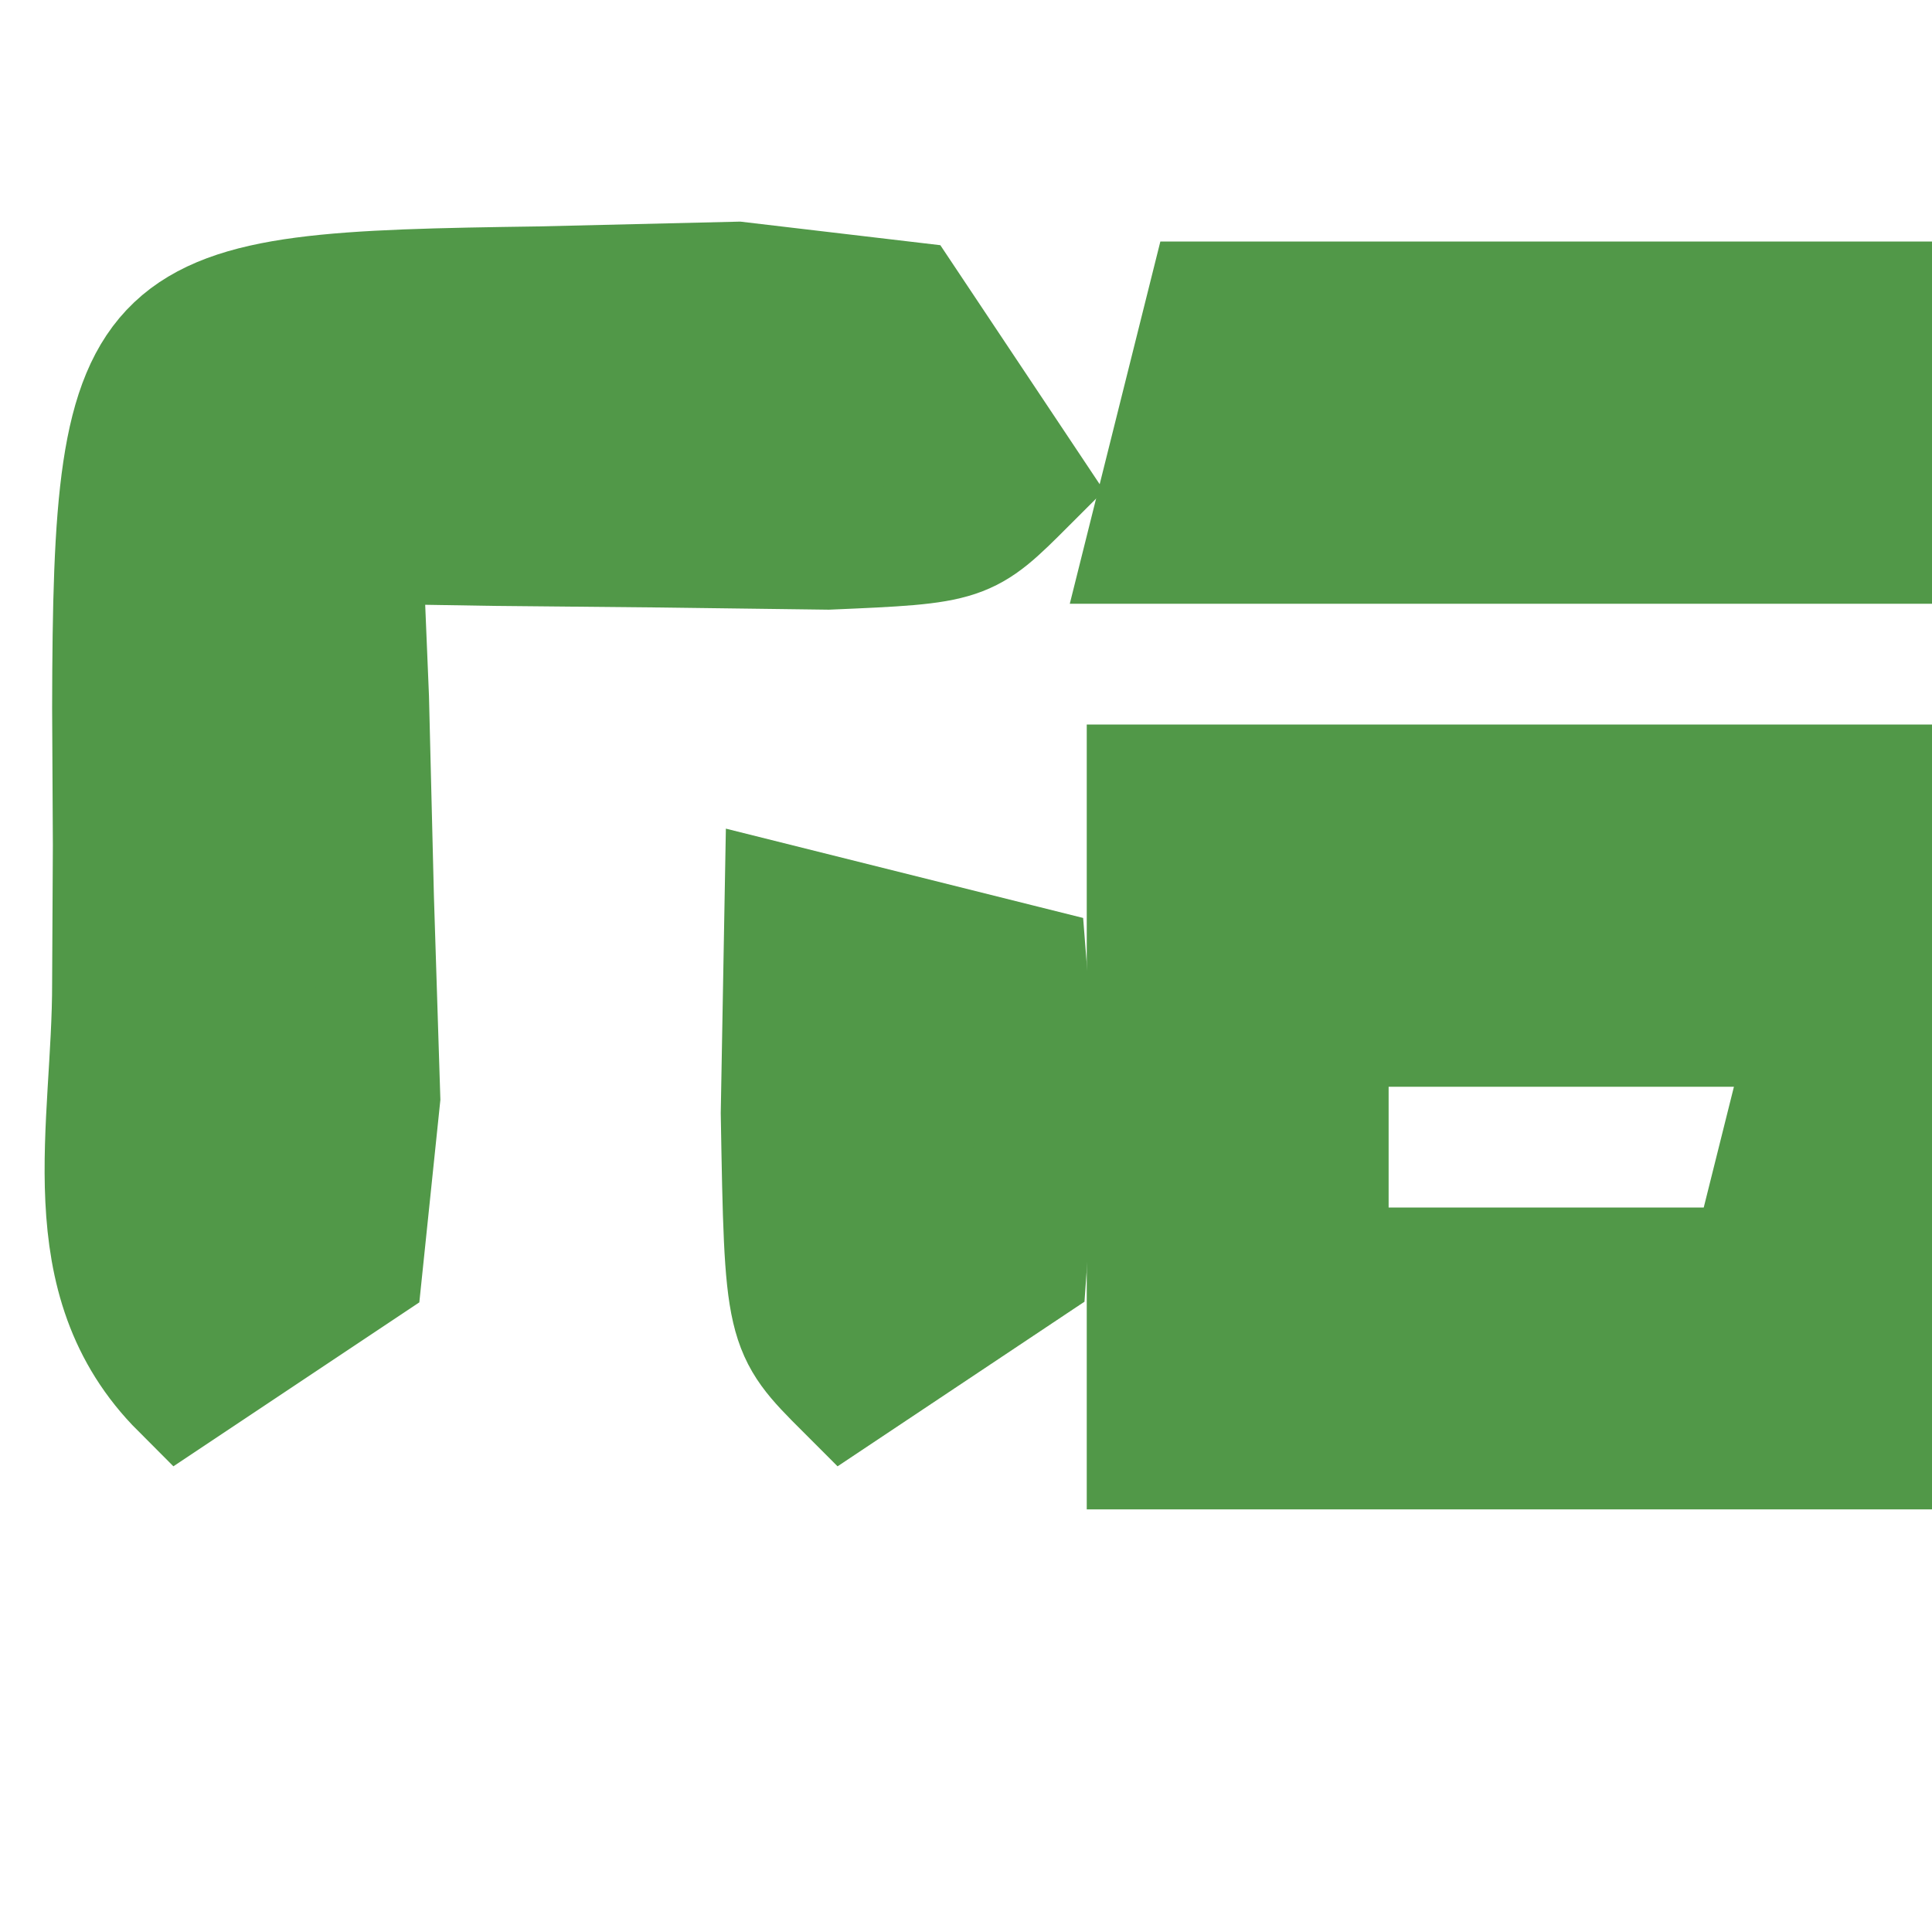
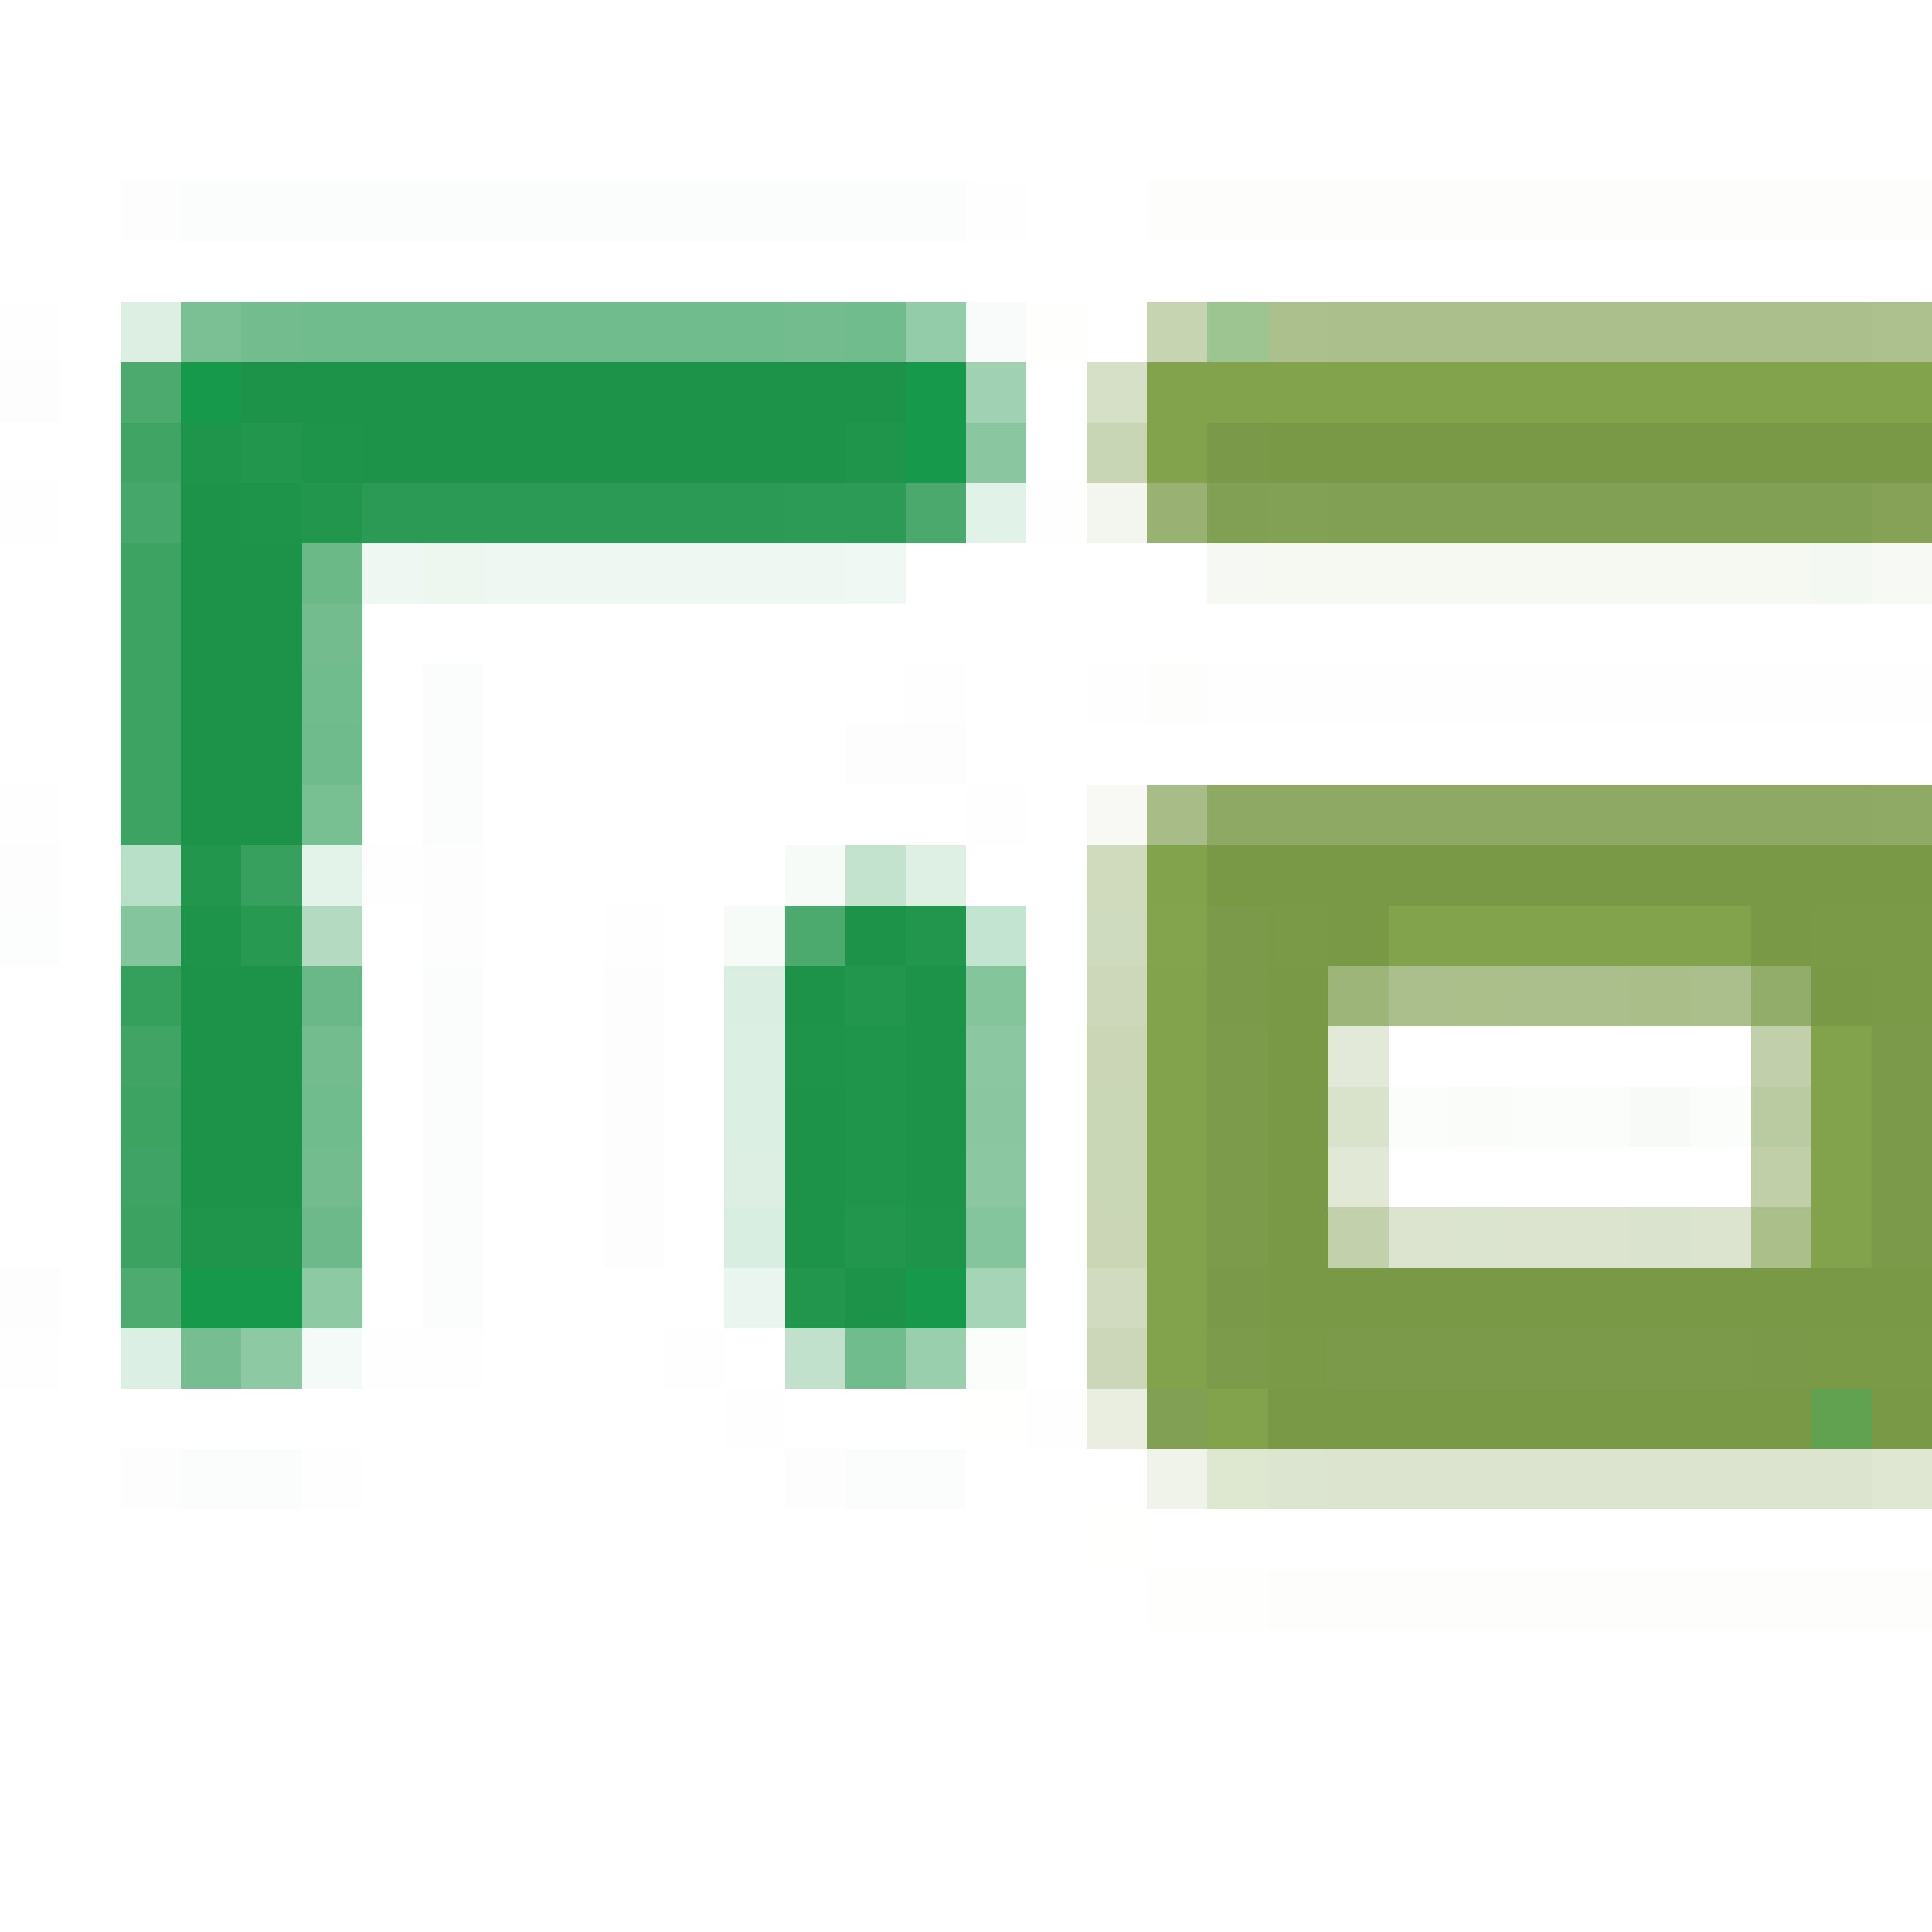
- <svg xmlns="http://www.w3.org/2000/svg" data-engine="binary-alpha-mono" width="32" height="32" viewBox="0 0 32 32">
-   <path d="M0 0 C1.082 -0.026 2.163 -0.052 3.277 -0.078 C4.196 0.03 5.116 0.138 6.062 0.25 C6.723 1.24 7.383 2.23 8.062 3.25 C7.062 4.25 7.062 4.25 4.777 4.348 C4.319 4.342 4.319 4.342 2 4.312 C1.081 4.303 0.162 4.294 -0.785 4.285 C-1.495 4.274 -2.206 4.262 -2.938 4.25 C-2.903 5.093 -2.868 5.936 -2.832 6.805 C-2.805 7.9 -2.778 8.996 -2.75 10.125 C-2.715 11.216 -2.68 12.306 -2.645 13.43 C-2.741 14.36 -2.838 15.291 -2.938 16.25 C-3.928 16.91 -4.918 17.57 -5.938 18.25 C-7.759 16.429 -7.07 13.943 -7.074 11.523 C-7.07 10.773 -7.066 10.023 -7.062 9.25 C-7.066 8.5 -7.07 7.75 -7.074 6.977 C-7.062 0.203 -6.655 0.095 0 0 Z " fill="#519848" transform="translate(8.9375,4.75)" stroke="#519848" stroke-width="2" />
-   <path d="M0 0 C3.96 0 7.92 0 12 0 C12 1.32 12 2.64 12 4 C7.71 4 3.42 4 -1 4 C-0.67 2.68 -0.34 1.36 0 0 Z " fill="#519848" transform="translate(20,5)" stroke="#519848" stroke-width="2" />
-   <path d="M0 0 C4.29 0 8.58 0 13 0 C13 3.63 13 7.26 13 11 C8.71 11 4.42 11 0 11 C0 7.37 0 3.74 0 0 Z M3 4 C3 5.32 3 6.64 3 8 C5.31 8 7.62 8 10 8 C10.33 6.68 10.66 5.36 11 4 C8.36 4 5.72 4 3 4 Z " fill="#519848" transform="translate(19,13)" stroke="#519848" stroke-width="2" />
-   <path d="M0 0 C1.32 0.33 2.64 0.66 4 1 C4.188 3.375 4.188 3.375 4 6 C3.01 6.66 2.02 7.32 1 8 C0 7 0 7 -0.062 3.438 C-0.042 2.303 -0.021 1.169 0 0 Z " fill="#519848" transform="translate(13,15)" stroke="#519848" stroke-width="2" />
+ <svg xmlns="http://www.w3.org/2000/svg" data-engine="pixel-art" width="32" height="32" viewBox="0 0 32 32" shape-rendering="crispEdges">
+   <rect x="2" y="3" width="1" height="1" fill="#037B78" fill-opacity="0.008" />
+   <rect x="3" y="3" width="13" height="1" fill="#007F3F" fill-opacity="0.016" />
+   <rect x="16" y="3" width="1" height="1" fill="#000000" fill-opacity="0.004" />
+   <rect x="19" y="3" width="13" height="1" fill="#7F7F36" fill-opacity="0.016" />
+   <rect x="0" y="5" width="1" height="1" fill="#007F00" fill-opacity="0.008" />
+   <rect x="2" y="5" width="1" height="1" fill="#1C9348" fill-opacity="0.149" />
+   <rect x="3" y="5" width="1" height="1" fill="#1C9348" fill-opacity="0.584" />
+   <rect x="4" y="5" width="1" height="1" fill="#1C9348" fill-opacity="0.620" />
+   <rect x="5" y="5" width="8" height="1" fill="#1C9348" fill-opacity="0.624" />
+   <rect x="13" y="5" width="1" height="1" fill="#1C9348" fill-opacity="0.620" />
+   <rect x="14" y="5" width="1" height="1" fill="#1C9348" fill-opacity="0.624" />
+   <rect x="15" y="5" width="1" height="1" fill="#1C9348" fill-opacity="0.475" />
+   <rect x="16" y="5" width="1" height="1" fill="#037B78" fill-opacity="0.024" />
+   <rect x="17" y="5" width="1" height="1" fill="#7F7F36" fill-opacity="0.008" />
+   <rect x="18" y="5" width="1" height="1" fill="#00FF00" fill-opacity="0.004" />
+   <rect x="19" y="5" width="1" height="1" fill="#799947" fill-opacity="0.416" />
+   <rect x="20" y="5" width="1" height="1" fill="#60A24F" fill-opacity="0.624" />
+   <rect x="21" y="5" width="1" height="1" fill="#799947" fill-opacity="0.620" />
+   <rect x="22" y="5" width="9" height="1" fill="#799947" fill-opacity="0.624" />
+   <rect x="31" y="5" width="1" height="1" fill="#799947" fill-opacity="0.612" />
+   <rect x="0" y="6" width="1" height="1" fill="#037B78" fill-opacity="0.008" />
+   <rect x="2" y="6" width="1" height="1" fill="#1C9348" fill-opacity="0.788" />
+   <rect x="3" y="6" width="1" height="1" fill="#17994C" />
+   <rect x="4" y="6" width="11" height="1" fill="#1C9348" />
+   <rect x="15" y="6" width="1" height="1" fill="#17994C" />
+   <rect x="16" y="6" width="1" height="1" fill="#1C9348" fill-opacity="0.420" />
+   <rect x="18" y="6" width="1" height="1" fill="#799947" fill-opacity="0.302" />
+   <rect x="19" y="6" width="13" height="1" fill="#82A34B" />
+   <rect x="2" y="7" width="1" height="1" fill="#1C9348" fill-opacity="0.843" />
+   <rect x="3" y="7" width="1" height="1" fill="#1C9348" fill-opacity="0.984" />
+   <rect x="4" y="7" width="1" height="1" fill="#1C9348" fill-opacity="0.976" />
+   <rect x="5" y="7" width="1" height="1" fill="#1C9348" fill-opacity="0.992" />
+   <rect x="6" y="7" width="8" height="1" fill="#1C9348" />
+   <rect x="14" y="7" width="1" height="1" fill="#1C9348" fill-opacity="0.984" />
+   <rect x="15" y="7" width="1" height="1" fill="#17994C" />
+   <rect x="16" y="7" width="1" height="1" fill="#1C9348" fill-opacity="0.514" />
+   <rect x="18" y="7" width="1" height="1" fill="#799947" fill-opacity="0.400" />
+   <rect x="19" y="7" width="1" height="1" fill="#82A34B" />
+   <rect x="20" y="7" width="1" height="1" fill="#799947" fill-opacity="0.988" />
+   <rect x="21" y="7" width="11" height="1" fill="#799947" />
+   <rect x="0" y="8" width="1" height="1" fill="#000000" fill-opacity="0.004" />
+   <rect x="2" y="8" width="1" height="1" fill="#1C9348" fill-opacity="0.820" />
+   <rect x="3" y="8" width="1" height="1" fill="#1C9348" />
+   <rect x="4" y="8" width="1" height="1" fill="#1C9348" fill-opacity="0.992" />
+   <rect x="5" y="8" width="1" height="1" fill="#1C9348" fill-opacity="0.976" />
+   <rect x="6" y="8" width="7" height="1" fill="#1C9348" fill-opacity="0.933" />
+   <rect x="13" y="8" width="2" height="1" fill="#1C9348" fill-opacity="0.929" />
+   <rect x="15" y="8" width="1" height="1" fill="#1C9348" fill-opacity="0.792" />
+   <rect x="16" y="8" width="1" height="1" fill="#17994C" fill-opacity="0.125" />
+   <rect x="17" y="8" width="1" height="1" fill="#007F00" fill-opacity="0.008" />
+   <rect x="18" y="8" width="1" height="1" fill="#799947" fill-opacity="0.086" />
+   <rect x="19" y="8" width="1" height="1" fill="#799947" fill-opacity="0.757" />
+   <rect x="20" y="8" width="1" height="1" fill="#799947" fill-opacity="0.933" />
+   <rect x="21" y="8" width="1" height="1" fill="#799947" fill-opacity="0.925" />
+   <rect x="22" y="8" width="9" height="1" fill="#799947" fill-opacity="0.933" />
+   <rect x="31" y="8" width="1" height="1" fill="#799947" fill-opacity="0.914" />
+   <rect x="2" y="9" width="1" height="1" fill="#1C9348" fill-opacity="0.855" />
+   <rect x="3" y="9" width="2" height="1" fill="#1C9348" />
+   <rect x="5" y="9" width="1" height="1" fill="#1C9348" fill-opacity="0.647" />
+   <rect x="6" y="9" width="1" height="1" fill="#1C9348" fill-opacity="0.067" />
+   <rect x="7" y="9" width="1" height="1" fill="#1C9348" fill-opacity="0.082" />
+   <rect x="8" y="9" width="6" height="1" fill="#1C9348" fill-opacity="0.067" />
+   <rect x="14" y="9" width="1" height="1" fill="#17994C" fill-opacity="0.067" />
+   <rect x="17" y="9" width="1" height="1" fill="#00FF00" fill-opacity="0.004" />
+   <rect x="20" y="9" width="1" height="1" fill="#82A34B" fill-opacity="0.067" />
+   <rect x="21" y="9" width="9" height="1" fill="#799947" fill-opacity="0.067" />
+   <rect x="30" y="9" width="1" height="1" fill="#60A24F" fill-opacity="0.067" />
+   <rect x="31" y="9" width="1" height="1" fill="#799947" fill-opacity="0.055" />
+   <rect x="2" y="10" width="1" height="1" fill="#1C9348" fill-opacity="0.851" />
+   <rect x="3" y="10" width="2" height="1" fill="#1C9348" />
+   <rect x="5" y="10" width="1" height="1" fill="#1C9348" fill-opacity="0.616" />
+   <rect x="16" y="10" width="1" height="1" fill="#00FF00" fill-opacity="0.004" />
+   <rect x="18" y="10" width="1" height="1" fill="#00FF00" fill-opacity="0.004" />
+   <rect x="2" y="11" width="1" height="1" fill="#1C9348" fill-opacity="0.851" />
+   <rect x="3" y="11" width="2" height="1" fill="#1C9348" />
+   <rect x="5" y="11" width="1" height="1" fill="#1C9348" fill-opacity="0.624" />
+   <rect x="6" y="11" width="1" height="1" fill="#00FF00" fill-opacity="0.004" />
+   <rect x="7" y="11" width="1" height="1" fill="#009933" fill-opacity="0.020" />
+   <rect x="8" y="11" width="7" height="1" fill="#00FF00" fill-opacity="0.004" />
+   <rect x="15" y="11" width="1" height="1" fill="#000000" fill-opacity="0.004" />
+   <rect x="18" y="11" width="1" height="1" fill="#000000" fill-opacity="0.004" />
+   <rect x="19" y="11" width="1" height="1" fill="#60A24F" fill-opacity="0.012" />
+   <rect x="20" y="11" width="12" height="1" fill="#000000" fill-opacity="0.004" />
+   <rect x="2" y="12" width="1" height="1" fill="#1C9348" fill-opacity="0.851" />
+   <rect x="3" y="12" width="1" height="1" fill="#1C9348" />
+   <rect x="4" y="12" width="1" height="1" fill="#1C9348" fill-opacity="0.996" />
+   <rect x="5" y="12" width="1" height="1" fill="#1C9348" fill-opacity="0.631" />
+   <rect x="7" y="12" width="1" height="1" fill="#007F3F" fill-opacity="0.016" />
+   <rect x="13" y="12" width="1" height="1" fill="#00FF00" fill-opacity="0.004" />
+   <rect x="14" y="12" width="1" height="1" fill="#17994C" fill-opacity="0.012" />
+   <rect x="15" y="12" width="1" height="1" fill="#037B78" fill-opacity="0.008" />
+   <rect x="0" y="13" width="1" height="1" fill="#000000" fill-opacity="0.004" />
+   <rect x="2" y="13" width="1" height="1" fill="#1C9348" fill-opacity="0.855" />
+   <rect x="3" y="13" width="2" height="1" fill="#1C9348" />
+   <rect x="5" y="13" width="1" height="1" fill="#1C9348" fill-opacity="0.592" />
+   <rect x="7" y="13" width="1" height="1" fill="#007F3F" fill-opacity="0.016" />
+   <rect x="16" y="13" width="1" height="1" fill="#7F7F7F" fill-opacity="0.008" />
+   <rect x="17" y="13" width="1" height="1" fill="#00FF00" fill-opacity="0.004" />
+   <rect x="18" y="13" width="1" height="1" fill="#7F943F" fill-opacity="0.047" />
+   <rect x="19" y="13" width="1" height="1" fill="#799947" fill-opacity="0.651" />
+   <rect x="20" y="13" width="1" height="1" fill="#799947" fill-opacity="0.847" />
+   <rect x="21" y="13" width="1" height="1" fill="#799947" fill-opacity="0.839" />
+   <rect x="22" y="13" width="9" height="1" fill="#799947" fill-opacity="0.847" />
+   <rect x="31" y="13" width="1" height="1" fill="#799947" fill-opacity="0.835" />
+   <rect x="0" y="14" width="1" height="1" fill="#17994C" fill-opacity="0.012" />
+   <rect x="2" y="14" width="1" height="1" fill="#17994C" fill-opacity="0.306" />
+   <rect x="3" y="14" width="1" height="1" fill="#1C9348" fill-opacity="0.976" />
+   <rect x="4" y="14" width="1" height="1" fill="#1C9348" fill-opacity="0.878" />
+   <rect x="5" y="14" width="1" height="1" fill="#17994C" fill-opacity="0.114" />
+   <rect x="6" y="14" width="1" height="1" fill="#000000" fill-opacity="0.004" />
+   <rect x="7" y="14" width="1" height="1" fill="#037B78" fill-opacity="0.008" />
+   <rect x="11" y="14" width="1" height="1" fill="#00FF00" fill-opacity="0.004" />
+   <rect x="13" y="14" width="1" height="1" fill="#1C9348" fill-opacity="0.039" />
+   <rect x="14" y="14" width="1" height="1" fill="#1C9348" fill-opacity="0.259" />
+   <rect x="15" y="14" width="1" height="1" fill="#1C9348" fill-opacity="0.145" />
+   <rect x="18" y="14" width="1" height="1" fill="#799947" fill-opacity="0.349" />
+   <rect x="19" y="14" width="1" height="1" fill="#82A34B" />
+   <rect x="20" y="14" width="12" height="1" fill="#799947" />
+   <rect x="0" y="15" width="1" height="1" fill="#037B78" fill-opacity="0.012" />
+   <rect x="2" y="15" width="1" height="1" fill="#1C9348" fill-opacity="0.533" />
+   <rect x="3" y="15" width="1" height="1" fill="#1C9348" fill-opacity="0.992" />
+   <rect x="4" y="15" width="1" height="1" fill="#1C9348" fill-opacity="0.949" />
+   <rect x="5" y="15" width="1" height="1" fill="#1C9348" fill-opacity="0.329" />
+   <rect x="7" y="15" width="1" height="1" fill="#17994C" fill-opacity="0.012" />
+   <rect x="10" y="15" width="1" height="1" fill="#000000" fill-opacity="0.004" />
+   <rect x="11" y="15" width="1" height="1" fill="#00FF00" fill-opacity="0.004" />
+   <rect x="12" y="15" width="1" height="1" fill="#1C9348" fill-opacity="0.039" />
+   <rect x="13" y="15" width="1" height="1" fill="#1C9348" fill-opacity="0.784" />
+   <rect x="14" y="15" width="1" height="1" fill="#1C9348" />
+   <rect x="15" y="15" width="1" height="1" fill="#1C9348" fill-opacity="0.965" />
+   <rect x="16" y="15" width="1" height="1" fill="#17994C" fill-opacity="0.263" />
+   <rect x="18" y="15" width="1" height="1" fill="#799947" fill-opacity="0.353" />
+   <rect x="19" y="15" width="1" height="1" fill="#82A34B" fill-opacity="0.988" />
+   <rect x="20" y="15" width="1" height="1" fill="#799947" fill-opacity="0.980" />
+   <rect x="21" y="15" width="1" height="1" fill="#799947" fill-opacity="0.992" />
+   <rect x="22" y="15" width="1" height="1" fill="#799947" />
+   <rect x="23" y="15" width="6" height="1" fill="#82A34B" />
+   <rect x="29" y="15" width="1" height="1" fill="#799947" />
+   <rect x="30" y="15" width="2" height="1" fill="#799947" fill-opacity="0.992" />
+   <rect x="2" y="16" width="1" height="1" fill="#1C9348" fill-opacity="0.890" />
+   <rect x="3" y="16" width="2" height="1" fill="#1C9348" />
+   <rect x="5" y="16" width="1" height="1" fill="#1C9348" fill-opacity="0.655" />
+   <rect x="7" y="16" width="1" height="1" fill="#007F3F" fill-opacity="0.016" />
+   <rect x="10" y="16" width="1" height="1" fill="#037B78" fill-opacity="0.008" />
+   <rect x="12" y="16" width="1" height="1" fill="#1C9348" fill-opacity="0.157" />
+   <rect x="13" y="16" width="1" height="1" fill="#1C9348" />
+   <rect x="14" y="16" width="1" height="1" fill="#1C9348" fill-opacity="0.976" />
+   <rect x="15" y="16" width="1" height="1" fill="#1C9348" />
+   <rect x="16" y="16" width="1" height="1" fill="#1C9348" fill-opacity="0.537" />
+   <rect x="18" y="16" width="1" height="1" fill="#799947" fill-opacity="0.380" />
+   <rect x="19" y="16" width="1" height="1" fill="#82A34B" />
+   <rect x="20" y="16" width="1" height="1" fill="#799947" fill-opacity="0.980" />
+   <rect x="21" y="16" width="1" height="1" fill="#799947" />
+   <rect x="22" y="16" width="1" height="1" fill="#799947" fill-opacity="0.722" />
+   <rect x="23" y="16" width="1" height="1" fill="#799947" fill-opacity="0.624" />
+   <rect x="24" y="16" width="1" height="1" fill="#799947" fill-opacity="0.627" />
+   <rect x="25" y="16" width="2" height="1" fill="#799947" fill-opacity="0.624" />
+   <rect x="27" y="16" width="1" height="1" fill="#799947" fill-opacity="0.631" />
+   <rect x="28" y="16" width="1" height="1" fill="#799947" fill-opacity="0.624" />
+   <rect x="29" y="16" width="1" height="1" fill="#799947" fill-opacity="0.812" />
+   <rect x="30" y="16" width="1" height="1" fill="#799947" />
+   <rect x="31" y="16" width="1" height="1" fill="#799947" fill-opacity="0.992" />
+   <rect x="2" y="17" width="1" height="1" fill="#1C9348" fill-opacity="0.843" />
+   <rect x="3" y="17" width="2" height="1" fill="#1C9348" />
+   <rect x="5" y="17" width="1" height="1" fill="#1C9348" fill-opacity="0.620" />
+   <rect x="7" y="17" width="1" height="1" fill="#007F3F" fill-opacity="0.016" />
+   <rect x="10" y="17" width="1" height="1" fill="#037B78" fill-opacity="0.008" />
+   <rect x="12" y="17" width="1" height="1" fill="#17994C" fill-opacity="0.153" />
+   <rect x="13" y="17" width="1" height="1" fill="#1C9348" fill-opacity="0.992" />
+   <rect x="14" y="17" width="1" height="1" fill="#1C9348" fill-opacity="0.984" />
+   <rect x="15" y="17" width="1" height="1" fill="#1C9348" fill-opacity="0.996" />
+   <rect x="16" y="17" width="1" height="1" fill="#1C9348" fill-opacity="0.510" />
+   <rect x="18" y="17" width="1" height="1" fill="#799947" fill-opacity="0.396" />
+   <rect x="19" y="17" width="1" height="1" fill="#82A34B" />
+   <rect x="20" y="17" width="1" height="1" fill="#799947" fill-opacity="0.976" />
+   <rect x="21" y="17" width="1" height="1" fill="#799947" />
+   <rect x="22" y="17" width="1" height="1" fill="#799947" fill-opacity="0.208" />
+   <rect x="29" y="17" width="1" height="1" fill="#799947" fill-opacity="0.463" />
+   <rect x="30" y="17" width="1" height="1" fill="#82A34B" />
+   <rect x="31" y="17" width="1" height="1" fill="#799947" fill-opacity="0.980" />
+   <rect x="2" y="18" width="1" height="1" fill="#1C9348" fill-opacity="0.851" />
+   <rect x="3" y="18" width="2" height="1" fill="#1C9348" />
+   <rect x="5" y="18" width="1" height="1" fill="#1C9348" fill-opacity="0.624" />
+   <rect x="7" y="18" width="1" height="1" fill="#007F3F" fill-opacity="0.016" />
+   <rect x="10" y="18" width="1" height="1" fill="#037B78" fill-opacity="0.008" />
+   <rect x="12" y="18" width="1" height="1" fill="#17994C" fill-opacity="0.153" />
+   <rect x="13" y="18" width="1" height="1" fill="#1C9348" />
+   <rect x="14" y="18" width="1" height="1" fill="#1C9348" fill-opacity="0.984" />
+   <rect x="15" y="18" width="1" height="1" fill="#1C9348" />
+   <rect x="16" y="18" width="1" height="1" fill="#1C9348" fill-opacity="0.514" />
+   <rect x="18" y="18" width="1" height="1" fill="#799947" fill-opacity="0.392" />
+   <rect x="19" y="18" width="1" height="1" fill="#82A34B" />
+   <rect x="20" y="18" width="1" height="1" fill="#799947" fill-opacity="0.976" />
+   <rect x="21" y="18" width="1" height="1" fill="#799947" />
+   <rect x="22" y="18" width="1" height="1" fill="#799947" fill-opacity="0.278" />
+   <rect x="23" y="18" width="1" height="1" fill="#60A24F" fill-opacity="0.027" />
+   <rect x="24" y="18" width="1" height="1" fill="#60A24F" fill-opacity="0.039" />
+   <rect x="25" y="18" width="2" height="1" fill="#60A24F" fill-opacity="0.027" />
+   <rect x="27" y="18" width="1" height="1" fill="#60A24F" fill-opacity="0.043" />
+   <rect x="28" y="18" width="1" height="1" fill="#60A24F" fill-opacity="0.027" />
+   <rect x="29" y="18" width="1" height="1" fill="#799947" fill-opacity="0.510" />
+   <rect x="30" y="18" width="1" height="1" fill="#82A34B" />
+   <rect x="31" y="18" width="1" height="1" fill="#799947" fill-opacity="0.980" />
+   <rect x="2" y="19" width="1" height="1" fill="#1C9348" fill-opacity="0.847" />
+   <rect x="3" y="19" width="2" height="1" fill="#1C9348" />
+   <rect x="5" y="19" width="1" height="1" fill="#1C9348" fill-opacity="0.620" />
+   <rect x="7" y="19" width="1" height="1" fill="#007F3F" fill-opacity="0.016" />
+   <rect x="10" y="19" width="1" height="1" fill="#037B78" fill-opacity="0.008" />
+   <rect x="12" y="19" width="1" height="1" fill="#1C9348" fill-opacity="0.149" />
+   <rect x="13" y="19" width="1" height="1" fill="#1C9348" fill-opacity="0.996" />
+   <rect x="14" y="19" width="1" height="1" fill="#1C9348" fill-opacity="0.984" />
+   <rect x="15" y="19" width="1" height="1" fill="#1C9348" />
+   <rect x="16" y="19" width="1" height="1" fill="#1C9348" fill-opacity="0.510" />
+   <rect x="18" y="19" width="1" height="1" fill="#799947" fill-opacity="0.392" />
+   <rect x="19" y="19" width="1" height="1" fill="#82A34B" />
+   <rect x="20" y="19" width="1" height="1" fill="#799947" fill-opacity="0.976" />
+   <rect x="21" y="19" width="1" height="1" fill="#799947" />
+   <rect x="22" y="19" width="1" height="1" fill="#799947" fill-opacity="0.220" />
+   <rect x="29" y="19" width="1" height="1" fill="#799947" fill-opacity="0.471" />
+   <rect x="30" y="19" width="1" height="1" fill="#82A34B" />
+   <rect x="31" y="19" width="1" height="1" fill="#799947" fill-opacity="0.980" />
+   <rect x="2" y="20" width="1" height="1" fill="#1C9348" fill-opacity="0.863" />
+   <rect x="3" y="20" width="2" height="1" fill="#1C9348" fill-opacity="0.984" />
+   <rect x="5" y="20" width="1" height="1" fill="#1C9348" fill-opacity="0.643" />
+   <rect x="7" y="20" width="1" height="1" fill="#007F3F" fill-opacity="0.016" />
+   <rect x="10" y="20" width="1" height="1" fill="#037B78" fill-opacity="0.008" />
+   <rect x="12" y="20" width="1" height="1" fill="#17994C" fill-opacity="0.165" />
+   <rect x="13" y="20" width="1" height="1" fill="#1C9348" />
+   <rect x="14" y="20" width="1" height="1" fill="#1C9348" fill-opacity="0.969" />
+   <rect x="15" y="20" width="1" height="1" fill="#1C9348" fill-opacity="0.988" />
+   <rect x="16" y="20" width="1" height="1" fill="#1C9348" fill-opacity="0.533" />
+   <rect x="18" y="20" width="1" height="1" fill="#799947" fill-opacity="0.396" />
+   <rect x="19" y="20" width="1" height="1" fill="#82A34B" />
+   <rect x="20" y="20" width="1" height="1" fill="#799947" fill-opacity="0.976" />
+   <rect x="21" y="20" width="1" height="1" fill="#799947" />
+   <rect x="22" y="20" width="1" height="1" fill="#799947" fill-opacity="0.451" />
+   <rect x="23" y="20" width="1" height="1" fill="#799947" fill-opacity="0.259" />
+   <rect x="24" y="20" width="1" height="1" fill="#799947" fill-opacity="0.267" />
+   <rect x="25" y="20" width="2" height="1" fill="#799947" fill-opacity="0.259" />
+   <rect x="27" y="20" width="1" height="1" fill="#799947" fill-opacity="0.271" />
+   <rect x="28" y="20" width="1" height="1" fill="#799947" fill-opacity="0.259" />
+   <rect x="29" y="20" width="1" height="1" fill="#799947" fill-opacity="0.627" />
+   <rect x="30" y="20" width="1" height="1" fill="#82A34B" />
+   <rect x="31" y="20" width="1" height="1" fill="#799947" fill-opacity="0.984" />
+   <rect x="0" y="21" width="1" height="1" fill="#037B78" fill-opacity="0.008" />
+   <rect x="2" y="21" width="1" height="1" fill="#1C9348" fill-opacity="0.780" />
+   <rect x="3" y="21" width="2" height="1" fill="#17994C" />
+   <rect x="5" y="21" width="1" height="1" fill="#1C9348" fill-opacity="0.502" />
+   <rect x="7" y="21" width="1" height="1" fill="#007F3F" fill-opacity="0.016" />
+   <rect x="10" y="21" width="1" height="1" fill="#00FF00" fill-opacity="0.004" />
+   <rect x="12" y="21" width="1" height="1" fill="#17994C" fill-opacity="0.094" />
+   <rect x="13" y="21" width="1" height="1" fill="#1C9348" fill-opacity="0.976" />
+   <rect x="14" y="21" width="1" height="1" fill="#1C9348" />
+   <rect x="15" y="21" width="1" height="1" fill="#17994C" />
+   <rect x="16" y="21" width="1" height="1" fill="#1C9348" fill-opacity="0.392" />
+   <rect x="18" y="21" width="1" height="1" fill="#799947" fill-opacity="0.345" />
+   <rect x="19" y="21" width="1" height="1" fill="#82A34B" fill-opacity="0.996" />
+   <rect x="20" y="21" width="1" height="1" fill="#799947" fill-opacity="0.988" />
+   <rect x="21" y="21" width="11" height="1" fill="#799947" />
+   <rect x="0" y="22" width="1" height="1" fill="#007F00" fill-opacity="0.008" />
+   <rect x="2" y="22" width="1" height="1" fill="#17994C" fill-opacity="0.149" />
+   <rect x="3" y="22" width="1" height="1" fill="#1C9348" fill-opacity="0.600" />
+   <rect x="4" y="22" width="1" height="1" fill="#1C9348" fill-opacity="0.502" />
+   <rect x="5" y="22" width="1" height="1" fill="#17994C" fill-opacity="0.043" />
+   <rect x="6" y="22" width="2" height="1" fill="#000000" fill-opacity="0.004" />
+   <rect x="11" y="22" width="1" height="1" fill="#007F00" fill-opacity="0.008" />
+   <rect x="13" y="22" width="1" height="1" fill="#1C9348" fill-opacity="0.271" />
+   <rect x="14" y="22" width="1" height="1" fill="#1C9348" fill-opacity="0.624" />
+   <rect x="15" y="22" width="1" height="1" fill="#1C9348" fill-opacity="0.443" />
+   <rect x="16" y="22" width="1" height="1" fill="#60A24F" fill-opacity="0.027" />
+   <rect x="18" y="22" width="1" height="1" fill="#799947" fill-opacity="0.384" />
+   <rect x="19" y="22" width="1" height="1" fill="#82A34B" />
+   <rect x="20" y="22" width="1" height="1" fill="#799947" fill-opacity="0.976" />
+   <rect x="21" y="22" width="1" height="1" fill="#799947" fill-opacity="0.992" />
+   <rect x="22" y="22" width="7" height="1" fill="#799947" fill-opacity="0.984" />
+   <rect x="29" y="22" width="1" height="1" fill="#799947" fill-opacity="0.988" />
+   <rect x="30" y="22" width="2" height="1" fill="#799947" fill-opacity="0.992" />
+   <rect x="12" y="23" width="1" height="1" fill="#000000" fill-opacity="0.004" />
+   <rect x="16" y="23" width="1" height="1" fill="#FFFF00" fill-opacity="0.004" />
+   <rect x="17" y="23" width="1" height="1" fill="#000000" fill-opacity="0.004" />
+   <rect x="18" y="23" width="1" height="1" fill="#799947" fill-opacity="0.165" />
+   <rect x="19" y="23" width="1" height="1" fill="#799947" fill-opacity="0.929" />
+   <rect x="20" y="23" width="1" height="1" fill="#82A34B" />
+   <rect x="21" y="23" width="9" height="1" fill="#799947" />
+   <rect x="30" y="23" width="1" height="1" fill="#60A24F" />
+   <rect x="31" y="23" width="1" height="1" fill="#799947" />
+   <rect x="2" y="24" width="1" height="1" fill="#037B78" fill-opacity="0.008" />
+   <rect x="3" y="24" width="2" height="1" fill="#007F3F" fill-opacity="0.016" />
+   <rect x="5" y="24" width="1" height="1" fill="#000000" fill-opacity="0.004" />
+   <rect x="13" y="24" width="1" height="1" fill="#17994C" fill-opacity="0.012" />
+   <rect x="14" y="24" width="2" height="1" fill="#007F3F" fill-opacity="0.016" />
+   <rect x="17" y="24" width="1" height="1" fill="#00FF00" fill-opacity="0.004" />
+   <rect x="19" y="24" width="1" height="1" fill="#799947" fill-opacity="0.114" />
+   <rect x="20" y="24" width="1" height="1" fill="#82A34B" fill-opacity="0.259" />
+   <rect x="21" y="24" width="1" height="1" fill="#799947" fill-opacity="0.255" />
+   <rect x="22" y="24" width="9" height="1" fill="#799947" fill-opacity="0.259" />
+   <rect x="31" y="24" width="1" height="1" fill="#799947" fill-opacity="0.235" />
+   <rect x="18" y="25" width="1" height="1" fill="#FFFF00" fill-opacity="0.004" />
+   <rect x="19" y="26" width="1" height="1" fill="#7F7F36" fill-opacity="0.008" />
+   <rect x="20" y="26" width="1" height="1" fill="#AAAA55" fill-opacity="0.012" />
+   <rect x="21" y="26" width="11" height="1" fill="#60A24F" fill-opacity="0.012" />
</svg>
